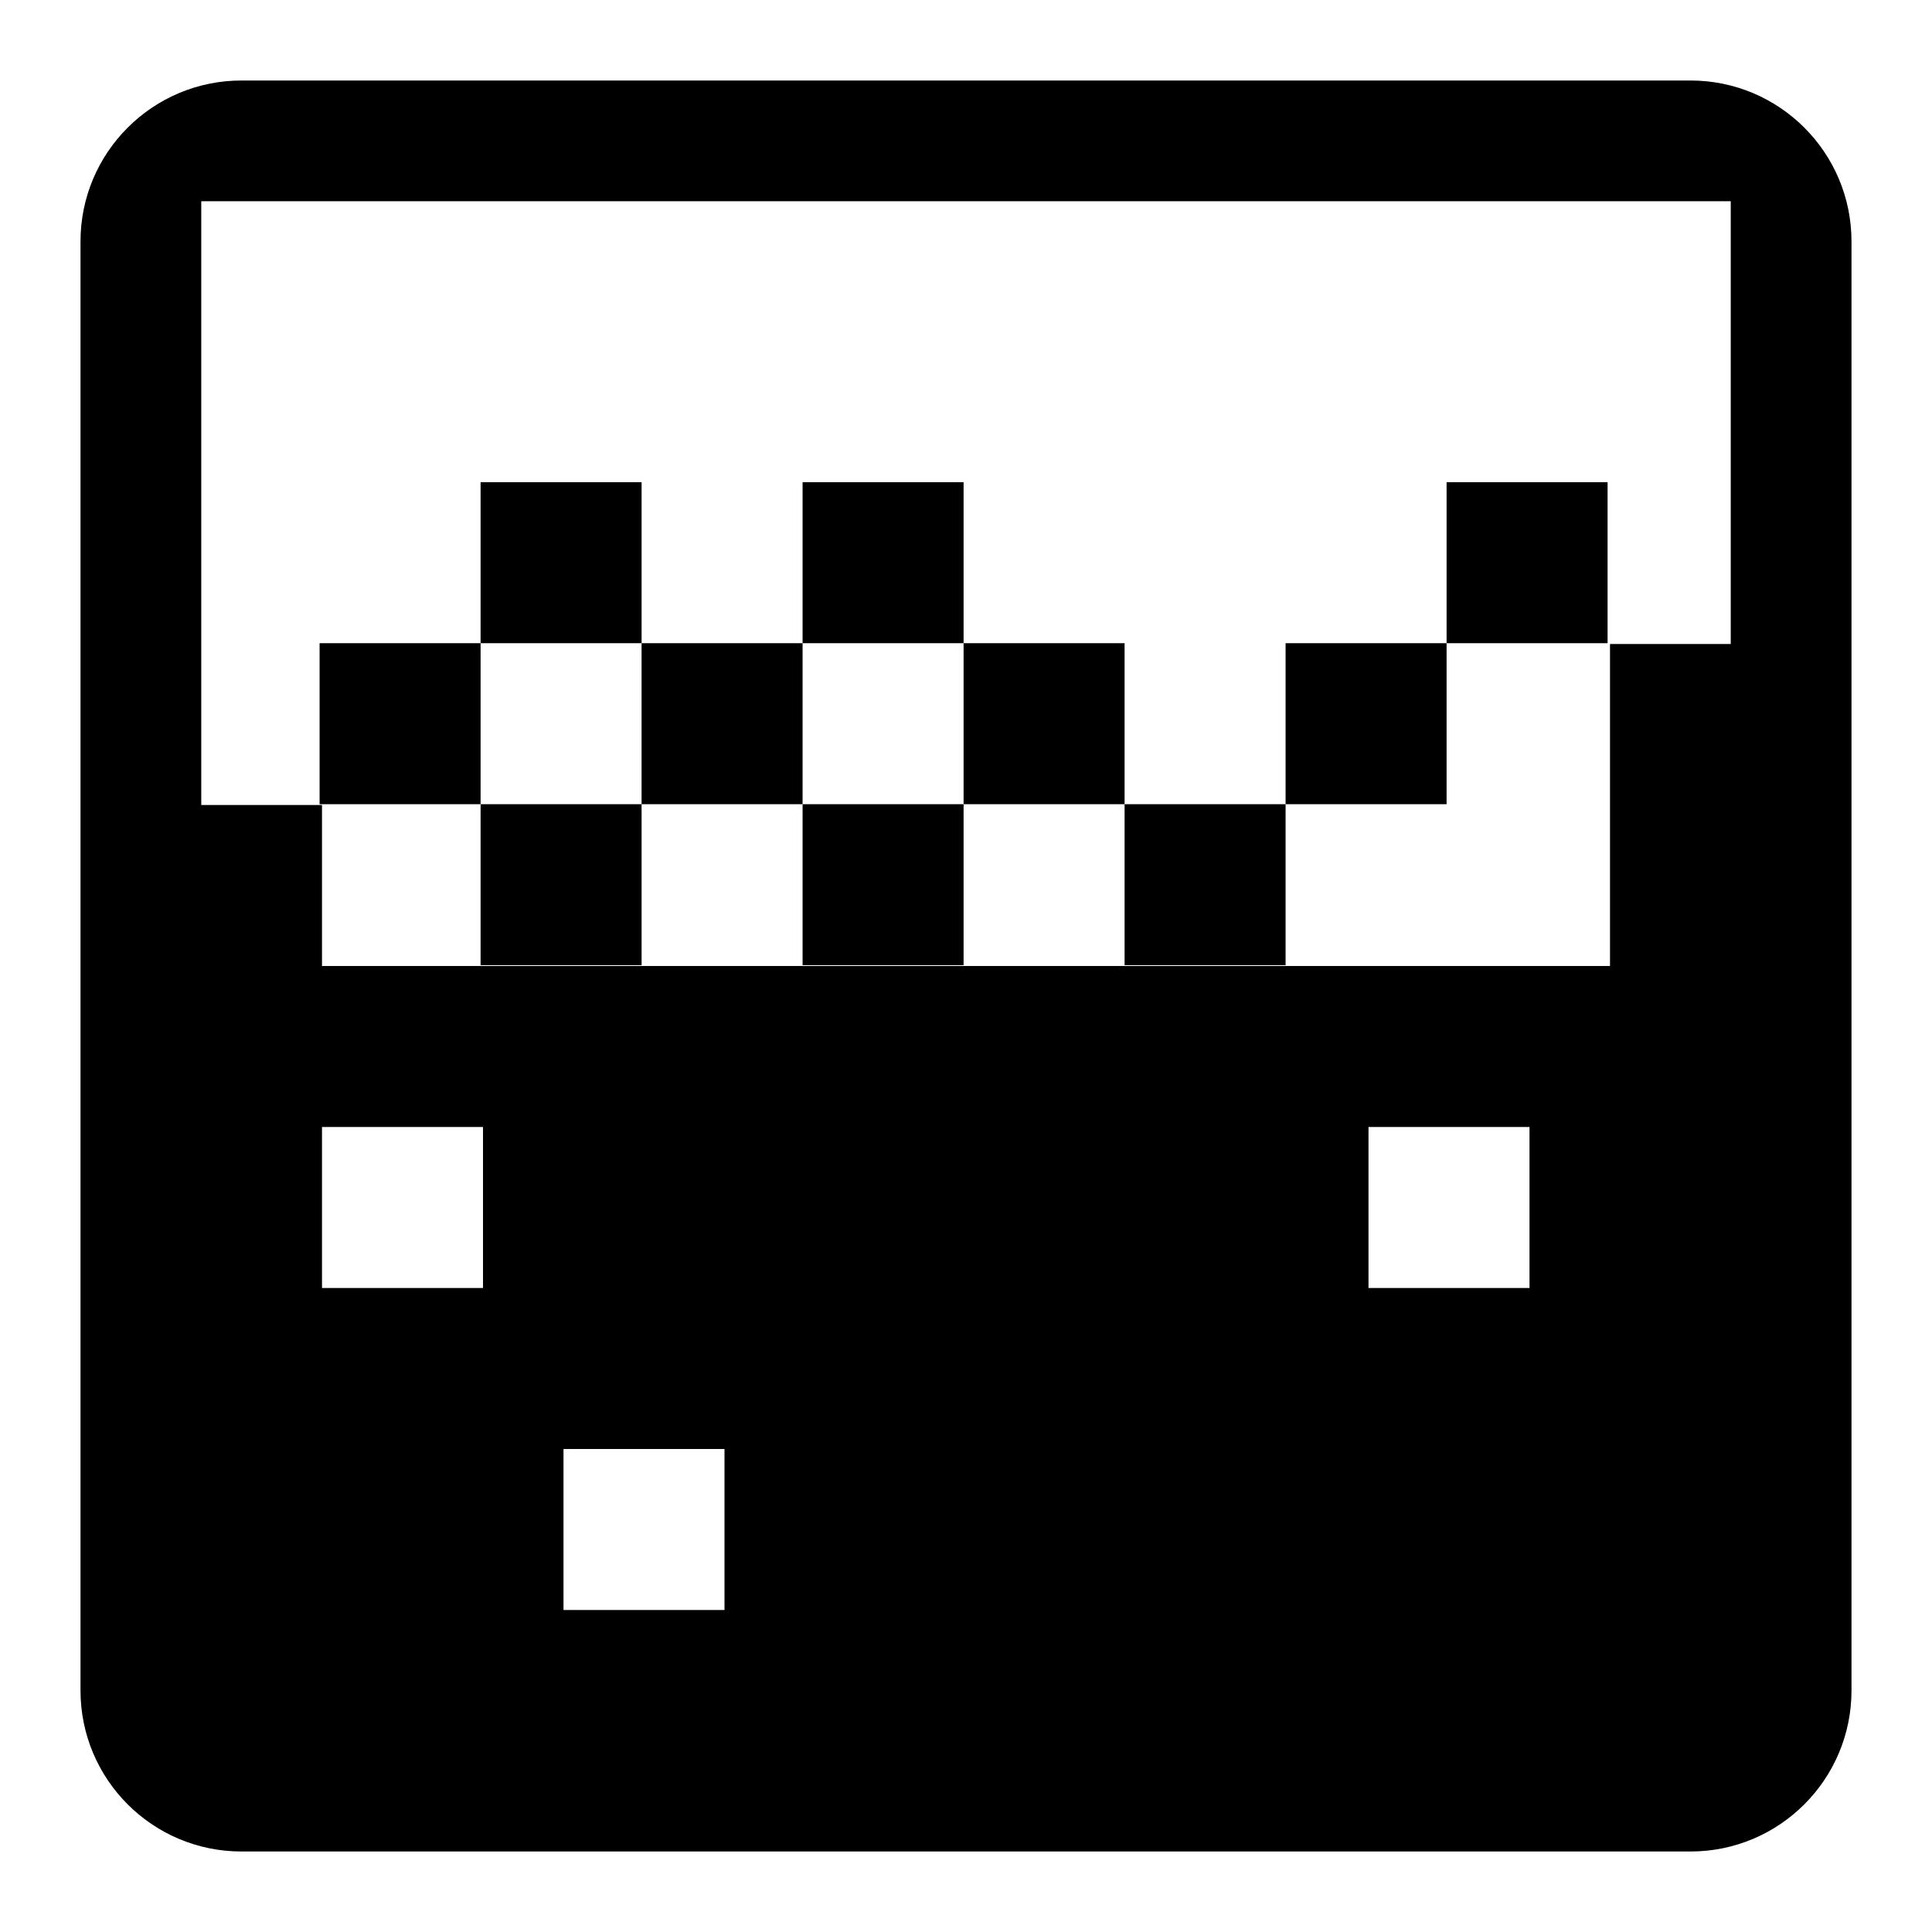
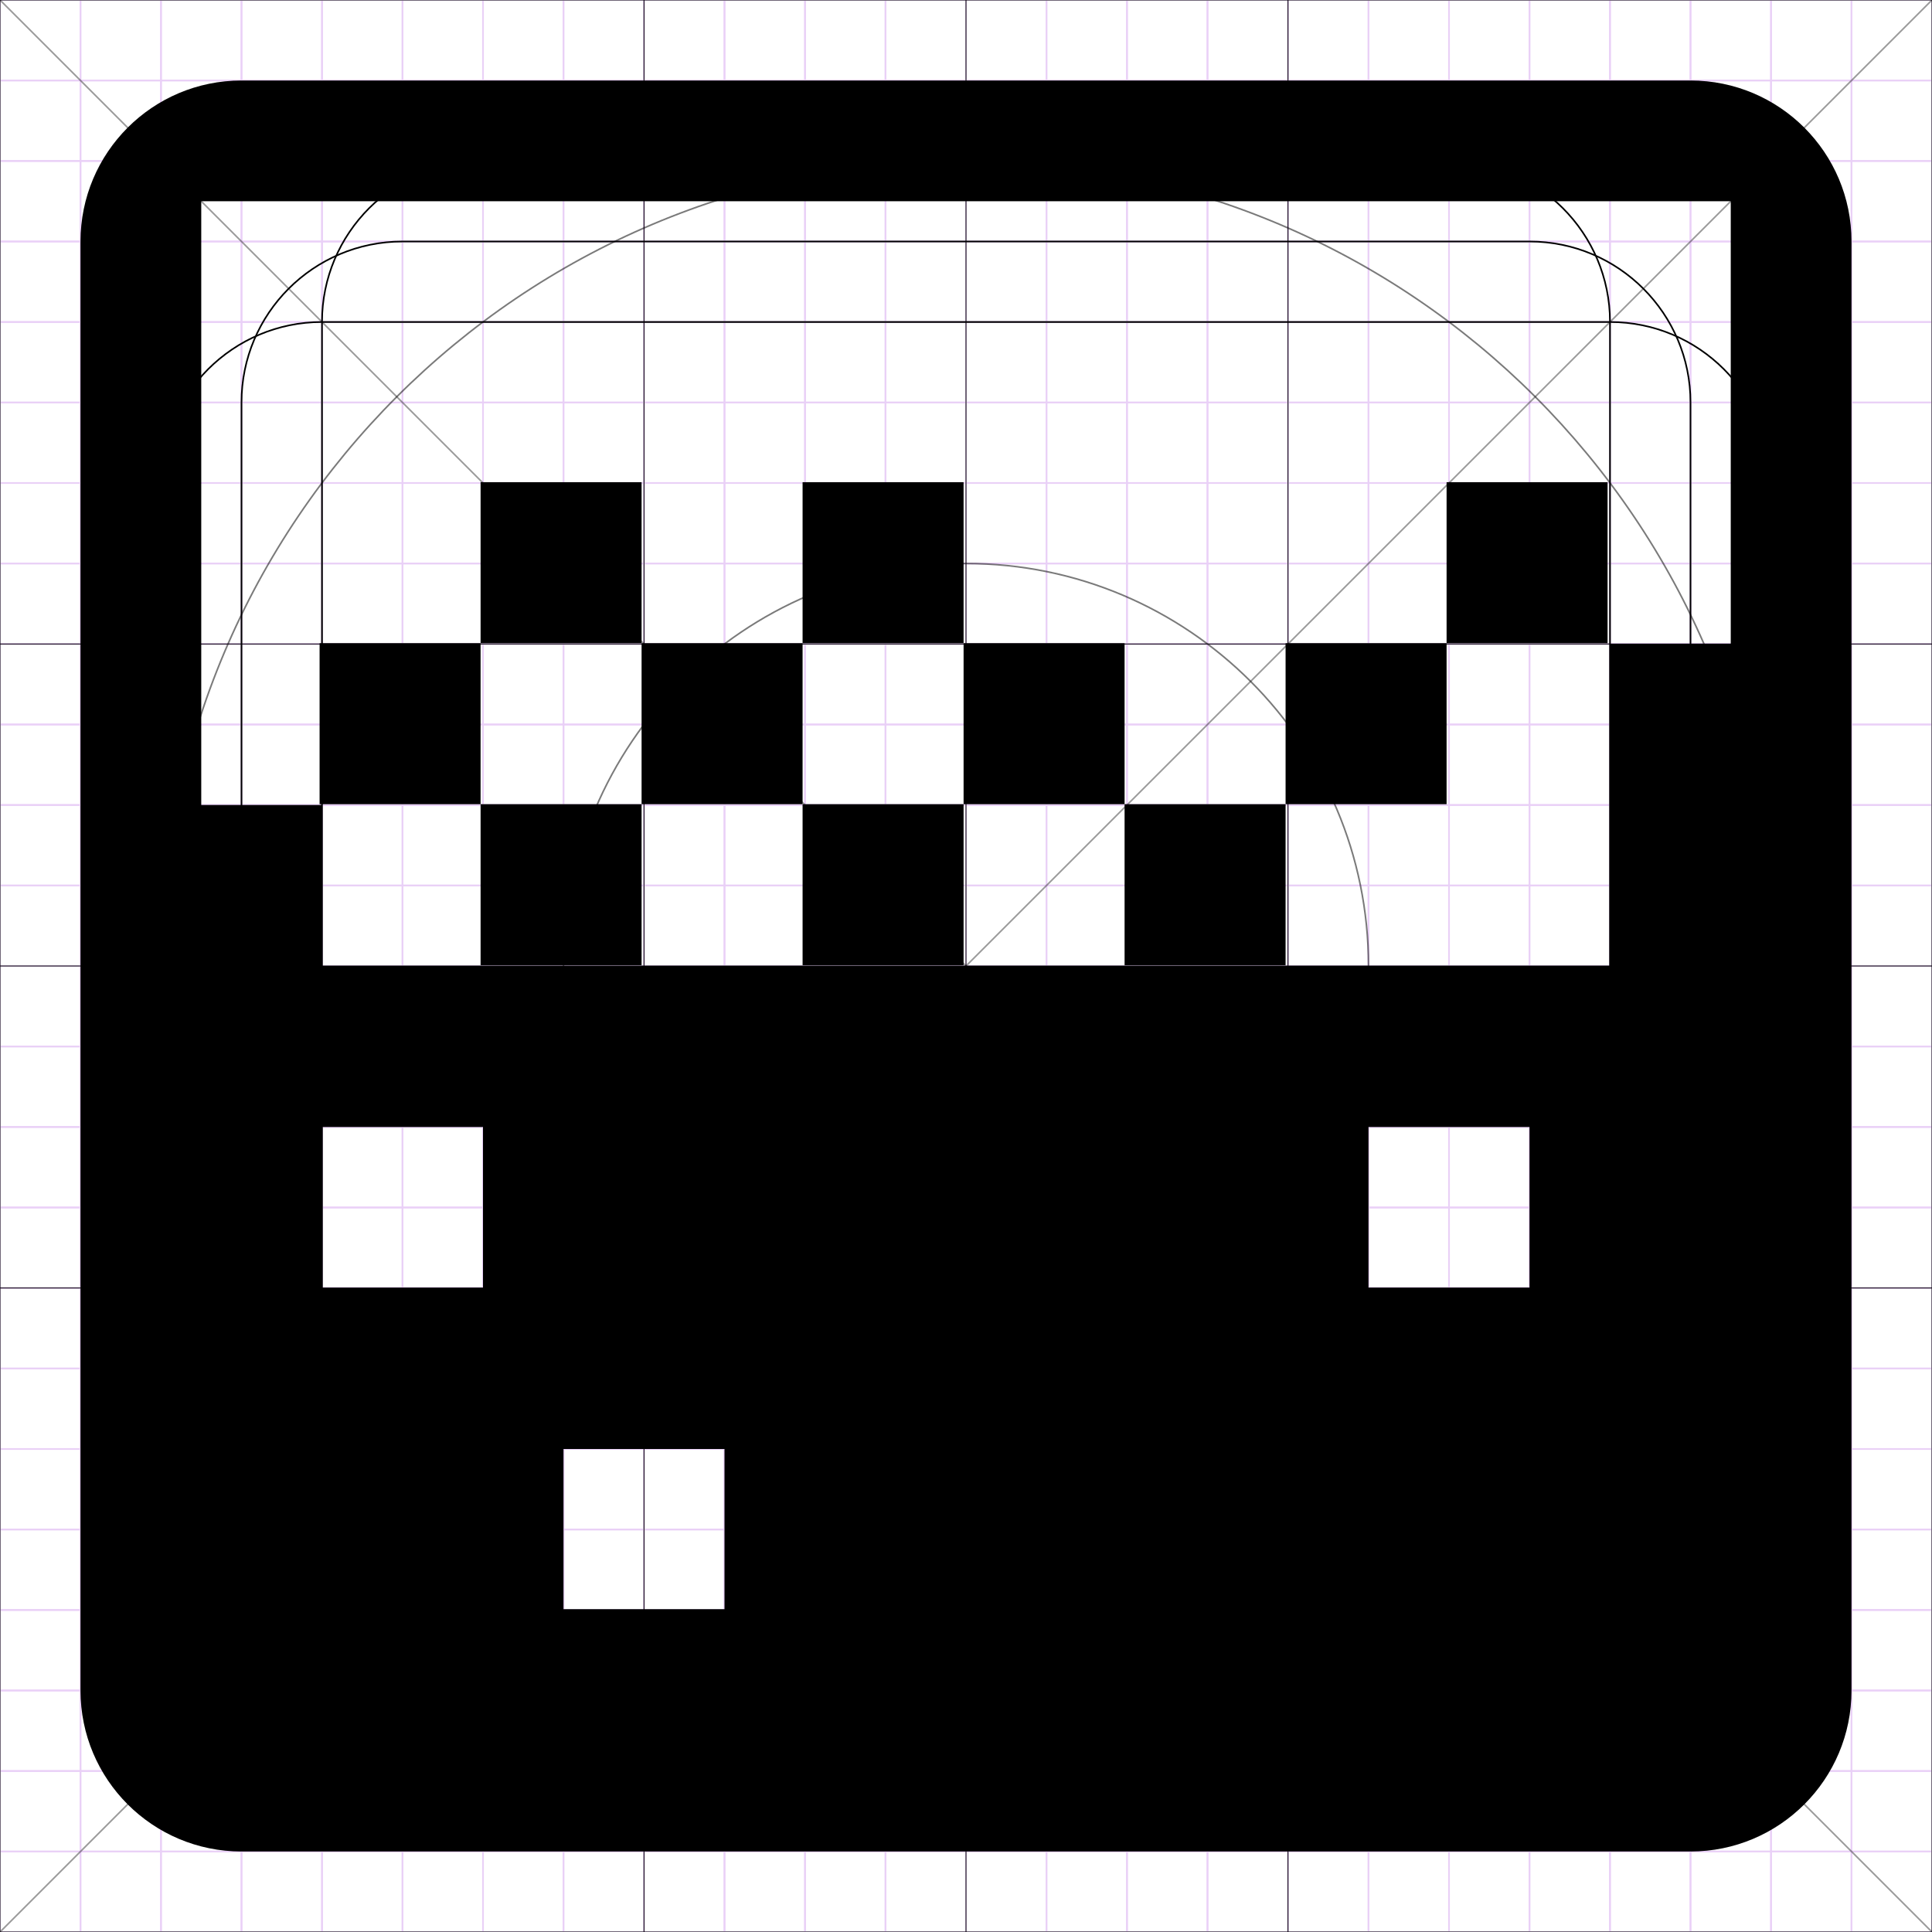
<svg xmlns="http://www.w3.org/2000/svg" id="Layer_1" data-name="Layer 1" viewBox="0 0 24 24">
+   <defs>
+     <style>.cls-1,.cls-3,.cls-4,.cls-7,.cls-9{fill:none;}.cls-2{clip-path:url(#clip-path);}.cls-3{stroke:#e9d0f7;stroke-miterlimit:10;}.cls-3,.cls-7,.cls-9{stroke-width:0.02px;}.cls-4,.cls-7,.cls-9{stroke:#000;}.cls-4{stroke-width:0.01px;}.cls-5{opacity:0.52;}.cls-6{clip-path:url(#clip-path-27);}.cls-8{clip-path:url(#clip-path-28);}.cls-9{stroke-linecap:round;stroke-linejoin:round;}.cls-10{opacity:0.39;}.cls-11{clip-path:url(#clip-path-29);}</style>
+     <clipPath id="clip-path">
+       <rect class="cls-1" x="-0.01" y="-0.01" width="24.02" height="24.02" />
+     </clipPath>
+     <clipPath id="clip-path-27">
+       <rect class="cls-1" x="1.99" y="1.99" width="20.02" height="20.02" />
+     </clipPath>
+     <clipPath id="clip-path-28">
+       <rect class="cls-1" x="6.99" y="6.99" width="10.02" height="10.02" />
+     </clipPath>
+     <clipPath id="clip-path-29">
+       <rect class="cls-1" x="-0.01" y="-0.01" width="24.01" height="24.01" />
+     </clipPath>
+   </defs>
+   <g class="cls-2">
+     <g class="cls-2">
+       <g class="cls-2">
+         <rect class="cls-3" width="1" height="1" />
+       </g>
+       <rect class="cls-3" x="1" width="1" height="1" />
+       <rect class="cls-3" x="2" width="1" height="1" />
+       <rect class="cls-3" x="3" width="1" height="1" />
+       <rect class="cls-3" x="4" width="1" height="1" />
+       <rect class="cls-3" x="5" width="1" height="1" />
+       <rect class="cls-3" x="6" width="1" height="1" />
+       <rect class="cls-3" x="7" width="1" height="1" />
+       <rect class="cls-3" x="8" width="1" height="1" />
+       <rect class="cls-3" x="9" width="1" height="1" />
+       <rect class="cls-3" x="10" width="1" height="1" />
+       <rect class="cls-3" x="11" width="1" height="1" />
+       <rect class="cls-3" x="12" width="1" height="1" />
+       <rect class="cls-3" x="13" width="1" height="1" />
+       <rect class="cls-3" x="14" width="1" height="1" />
+       <rect class="cls-3" x="15" width="1" height="1" />
+       <rect class="cls-3" x="16" width="1" height="1" />
+       <rect class="cls-3" x="17" width="1" height="1" />
+       <rect class="cls-3" x="18" width="1" height="1" />
+       <rect class="cls-3" x="19" width="1" height="1" />
+       <rect class="cls-3" x="20" width="1" height="1" />
+       <rect class="cls-3" x="21" width="1" height="1" />
+       <rect class="cls-3" x="22" width="1" height="1" />
+       <rect class="cls-3" x="23" width="1" height="1" />
+       <g class="cls-2">
+         <rect class="cls-3" y="1" width="1" height="1" />
+       </g>
+       <rect class="cls-3" x="1" y="1" width="1" height="1" />
+       <rect class="cls-3" x="2" y="1" width="1" height="1" />
+       <rect class="cls-3" x="3" y="1" width="1" height="1" />
+       <rect class="cls-3" x="4" y="1" width="1" height="1" />
+       <rect class="cls-3" x="5" y="1" width="1" height="1" />
+       <rect class="cls-3" x="6" y="1" width="1" height="1" />
+       <rect class="cls-3" x="7" y="1" width="1" height="1" />
+       <rect class="cls-3" x="8" y="1" width="1" height="1" />
+       <rect class="cls-3" x="9" y="1" width="1" height="1" />
+       <rect class="cls-3" x="10" y="1" width="1" height="1" />
+       <rect class="cls-3" x="11" y="1" width="1" height="1" />
+       <rect class="cls-3" x="12" y="1" width="1" height="1" />
+       <rect class="cls-3" x="13" y="1" width="1" height="1" />
+       <rect class="cls-3" x="14" y="1" width="1" height="1" />
+       <rect class="cls-3" x="15" y="1" width="1" height="1" />
+       <rect class="cls-3" x="16" y="1" width="1" height="1" />
+       <rect class="cls-3" x="17" y="1" width="1" height="1" />
+       <rect class="cls-3" x="18" y="1" width="1" height="1" />
+       <rect class="cls-3" x="19" y="1" width="1" height="1" />
+       <rect class="cls-3" x="20" y="1" width="1" height="1" />
+       <rect class="cls-3" x="21" y="1" width="1" height="1" />
+       <rect class="cls-3" x="22" y="1" width="1" height="1" />
+       <rect class="cls-3" x="23" y="1" width="1" height="1" />
+       <g class="cls-2">
+         <rect class="cls-3" y="2" width="1" height="1" />
+       </g>
+       <rect class="cls-3" x="1" y="2" width="1" height="1" />
+       <rect class="cls-3" x="2" y="2" width="1" height="1" />
+       <rect class="cls-3" x="3" y="2" width="1" height="1" />
+       <rect class="cls-3" x="4" y="2" width="1" height="1" />
+       <rect class="cls-3" x="5" y="2" width="1" height="1" />
+       <rect class="cls-3" x="6" y="2" width="1" height="1" />
+       <rect class="cls-3" x="7" y="2" width="1" height="1" />
+       <rect class="cls-3" x="8" y="2" width="1" height="1" />
+       <rect class="cls-3" x="9" y="2" width="1" height="1" />
+       <rect class="cls-3" x="10" y="2" width="1" height="1" />
+       <rect class="cls-3" x="11" y="2" width="1" height="1" />
+       <rect class="cls-3" x="12" y="2" width="1" height="1" />
+       <rect class="cls-3" x="13" y="2" width="1" height="1" />
+       <rect class="cls-3" x="14" y="2" width="1" height="1" />
+       <rect class="cls-3" x="15" y="2" width="1" height="1" />
+       <rect class="cls-3" x="16" y="2" width="1" height="1" />
+       <rect class="cls-3" x="17" y="2" width="1" height="1" />
+       <rect class="cls-3" x="18" y="2" width="1" height="1" />
+       <rect class="cls-3" x="19" y="2" width="1" height="1" />
+       <rect class="cls-3" x="20" y="2" width="1" height="1" />
+       <rect class="cls-3" x="21" y="2" width="1" height="1" />
+       <rect class="cls-3" x="22" y="2" width="1" height="1" />
+       <rect class="cls-3" x="23" y="2" width="1" height="1" />
+       <g class="cls-2">
+         <rect class="cls-3" y="3" width="1" height="1" />
+       </g>
+       <rect class="cls-3" x="1" y="3" width="1" height="1" />
+       <rect class="cls-3" x="2" y="3" width="1" height="1" />
+       <rect class="cls-3" x="3" y="3" width="1" height="1" />
+       <rect class="cls-3" x="4" y="3" width="1" height="1" />
+       <rect class="cls-3" x="5" y="3" width="1" height="1" />
+       <rect class="cls-3" x="6" y="3" width="1" height="1" />
+       <rect class="cls-3" x="7" y="3" width="1" height="1" />
+       <rect class="cls-3" x="8" y="3" width="1" height="1" />
+       <rect class="cls-3" x="9" y="3" width="1" height="1" />
+       <rect class="cls-3" x="10" y="3" width="1" height="1" />
+       <rect class="cls-3" x="11" y="3" width="1" height="1" />
+       <rect class="cls-3" x="12" y="3" width="1" height="1" />
+       <rect class="cls-3" x="13" y="3" width="1" height="1" />
+       <rect class="cls-3" x="14" y="3" width="1" height="1" />
+       <rect class="cls-3" x="15" y="3" width="1" height="1" />
+       <rect class="cls-3" x="16" y="3" width="1" height="1" />
+       <rect class="cls-3" x="17" y="3" width="1" height="1" />
+       <rect class="cls-3" x="18" y="3" width="1" height="1" />
+       <rect class="cls-3" x="19" y="3" width="1" height="1" />
+       <rect class="cls-3" x="20" y="3" width="1" height="1" />
+       <rect class="cls-3" x="21" y="3" width="1" height="1" />
+       <rect class="cls-3" x="22" y="3" width="1" height="1" />
+       <rect class="cls-3" x="23" y="3" width="1" height="1" />
+       <g class="cls-2">
+         <rect class="cls-3" y="4" width="1" height="1" />
+       </g>
+       <rect class="cls-3" x="1" y="4" width="1" height="1" />
+       <rect class="cls-3" x="2" y="4" width="1" height="1" />
+       <rect class="cls-3" x="3" y="4" width="1" height="1" />
+       <rect class="cls-3" x="4" y="4" width="1" height="1" />
+       <rect class="cls-3" x="5" y="4" width="1" height="1" />
+       <rect class="cls-3" x="6" y="4" width="1" height="1" />
+       <rect class="cls-3" x="7" y="4" width="1" height="1" />
+       <rect class="cls-3" x="8" y="4" width="1" height="1" />
+       <rect class="cls-3" x="9" y="4" width="1" height="1" />
+       <rect class="cls-3" x="10" y="4" width="1" height="1" />
+       <rect class="cls-3" x="11" y="4" width="1" height="1" />
+       <rect class="cls-3" x="12" y="4" width="1" height="1" />
+       <rect class="cls-3" x="13" y="4" width="1" height="1" />
+       <rect class="cls-3" x="14" y="4" width="1" height="1" />
+       <rect class="cls-3" x="15" y="4" width="1" height="1" />
+       <rect class="cls-3" x="16" y="4" width="1" height="1" />
+       <rect class="cls-3" x="17" y="4" width="1" height="1" />
+       <rect class="cls-3" x="18" y="4" width="1" height="1" />
+       <rect class="cls-3" x="19" y="4" width="1" height="1" />
+       <rect class="cls-3" x="20" y="4" width="1" height="1" />
+       <rect class="cls-3" x="21" y="4" width="1" height="1" />
+       <rect class="cls-3" x="22" y="4" width="1" height="1" />
+       <rect class="cls-3" x="23" y="4" width="1" height="1" />
+       <g class="cls-2">
+         <rect class="cls-3" y="5" width="1" height="1" />
+       </g>
+       <rect class="cls-3" x="1" y="5" width="1" height="1" />
+       <rect class="cls-3" x="2" y="5" width="1" height="1" />
+       <rect class="cls-3" x="3" y="5" width="1" height="1" />
+       <rect class="cls-3" x="4" y="5" width="1" height="1" />
+       <rect class="cls-3" x="5" y="5" width="1" height="1" />
+       <rect class="cls-3" x="6" y="5" width="1" height="1" />
+       <rect class="cls-3" x="7" y="5" width="1" height="1" />
+       <rect class="cls-3" x="8" y="5" width="1" height="1" />
+       <rect class="cls-3" x="9" y="5" width="1" height="1" />
+       <rect class="cls-3" x="10" y="5" width="1" height="1" />
+       <rect class="cls-3" x="11" y="5" width="1" height="1" />
+       <rect class="cls-3" x="12" y="5" width="1" height="1" />
+       <rect class="cls-3" x="13" y="5" width="1" height="1" />
+       <rect class="cls-3" x="14" y="5" width="1" height="1" />
+       <rect class="cls-3" x="15" y="5" width="1" height="1" />
+       <rect class="cls-3" x="16" y="5" width="1" height="1" />
+       <rect class="cls-3" x="17" y="5" width="1" height="1" />
+       <rect class="cls-3" x="18" y="5" width="1" height="1" />
+       <rect class="cls-3" x="19" y="5" width="1" height="1" />
+       <rect class="cls-3" x="20" y="5" width="1" height="1" />
+       <rect class="cls-3" x="21" y="5" width="1" height="1" />
+       <rect class="cls-3" x="22" y="5" width="1" height="1" />
+       <rect class="cls-3" x="23" y="5" width="1" height="1" />
+       <g class="cls-2">
+         <rect class="cls-3" y="6" width="1" height="1" />
+       </g>
+       <rect class="cls-3" x="1" y="6" width="1" height="1" />
+       <rect class="cls-3" x="2" y="6" width="1" height="1" />
+       <rect class="cls-3" x="3" y="6" width="1" height="1" />
+       <rect class="cls-3" x="4" y="6" width="1" height="1" />
+       <rect class="cls-3" x="5" y="6" width="1" height="1" />
+       <rect class="cls-3" x="6" y="6" width="1" height="1" />
+       <rect class="cls-3" x="7" y="6" width="1" height="1" />
+       <rect class="cls-3" x="8" y="6" width="1" height="1" />
+       <rect class="cls-3" x="9" y="6" width="1" height="1" />
+       <rect class="cls-3" x="10" y="6" width="1" height="1" />
+       <rect class="cls-3" x="11" y="6" width="1" height="1" />
+       <rect class="cls-3" x="12" y="6" width="1" height="1" />
+       <rect class="cls-3" x="13" y="6" width="1" height="1" />
+       <rect class="cls-3" x="14" y="6" width="1" height="1" />
+       <rect class="cls-3" x="15" y="6" width="1" height="1" />
+       <rect class="cls-3" x="16" y="6" width="1" height="1" />
+       <rect class="cls-3" x="17" y="6" width="1" height="1" />
+       <rect class="cls-3" x="18" y="6" width="1" height="1" />
+       <rect class="cls-3" x="19" y="6" width="1" height="1" />
+       <rect class="cls-3" x="20" y="6" width="1" height="1" />
+       <rect class="cls-3" x="21" y="6" width="1" height="1" />
+       <rect class="cls-3" x="22" y="6" width="1" height="1" />
+       <rect class="cls-3" x="23" y="6" width="1" height="1" />
+       <g class="cls-2">
+         <rect class="cls-3" y="7" width="1" height="1" />
+       </g>
+       <rect class="cls-3" x="1" y="7" width="1" height="1" />
+       <rect class="cls-3" x="2" y="7" width="1" height="1" />
+       <rect class="cls-3" x="3" y="7" width="1" height="1" />
+       <rect class="cls-3" x="4" y="7" width="1" height="1" />
+       <rect class="cls-3" x="5" y="7" width="1" height="1" />
+       <rect class="cls-3" x="6" y="7" width="1" height="1" />
+       <rect class="cls-3" x="7" y="7" width="1" height="1" />
+       <rect class="cls-3" x="8" y="7" width="1" height="1" />
+       <rect class="cls-3" x="9" y="7" width="1" height="1" />
+       <rect class="cls-3" x="10" y="7" width="1" height="1" />
+       <rect class="cls-3" x="11" y="7" width="1" height="1" />
+       <rect class="cls-3" x="12" y="7" width="1" height="1" />
+       <rect class="cls-3" x="13" y="7" width="1" height="1" />
+       <rect class="cls-3" x="14" y="7" width="1" height="1" />
+       <rect class="cls-3" x="15" y="7" width="1" height="1" />
+       <rect class="cls-3" x="16" y="7" width="1" height="1" />
+       <rect class="cls-3" x="17" y="7" width="1" height="1" />
+       <rect class="cls-3" x="18" y="7" width="1" height="1" />
+       <rect class="cls-3" x="19" y="7" width="1" height="1" />
+       <rect class="cls-3" x="20" y="7" width="1" height="1" />
+       <rect class="cls-3" x="21" y="7" width="1" height="1" />
+       <rect class="cls-3" x="22" y="7" width="1" height="1" />
+       <rect class="cls-3" x="23" y="7" width="1" height="1" />
+       <g class="cls-2">
+         <rect class="cls-3" y="8" width="1" height="1" />
+       </g>
+       <rect class="cls-3" x="1" y="8" width="1" height="1" />
+       <rect class="cls-3" x="2" y="8" width="1" height="1" />
+       <rect class="cls-3" x="3" y="8" width="1" height="1" />
+       <rect class="cls-3" x="4" y="8" width="1" height="1" />
+       <rect class="cls-3" x="5" y="8" width="1" height="1" />
+       <rect class="cls-3" x="6" y="8" width="1" height="1" />
+       <rect class="cls-3" x="7" y="8" width="1" height="1" />
+       <rect class="cls-3" x="8" y="8" width="1" height="1" />
+       <rect class="cls-3" x="9" y="8" width="1" height="1" />
+       <rect class="cls-3" x="10" y="8" width="1" height="1" />
+       <rect class="cls-3" x="11" y="8" width="1" height="1" />
+       <rect class="cls-3" x="12" y="8" width="1" height="1" />
+       <rect class="cls-3" x="13" y="8" width="1" height="1" />
+       <rect class="cls-3" x="14" y="8" width="1" height="1" />
+       <rect class="cls-3" x="15" y="8" width="1" height="1" />
+       <rect class="cls-3" x="16" y="8" width="1" height="1" />
+       <rect class="cls-3" x="17" y="8" width="1" height="1" />
+       <rect class="cls-3" x="18" y="8" width="1" height="1" />
+       <rect class="cls-3" x="19" y="8" width="1" height="1" />
+       <rect class="cls-3" x="20" y="8" width="1" height="1" />
+       <rect class="cls-3" x="21" y="8" width="1" height="1" />
+       <rect class="cls-3" x="22" y="8" width="1" height="1" />
+       <rect class="cls-3" x="23" y="8" width="1" height="1" />
+       <g class="cls-2">
+         <rect class="cls-3" y="9" width="1" height="1" />
+       </g>
+       <rect class="cls-3" x="1" y="9" width="1" height="1" />
+       <rect class="cls-3" x="2" y="9" width="1" height="1" />
+       <rect class="cls-3" x="3" y="9" width="1" height="1" />
+       <rect class="cls-3" x="4" y="9" width="1" height="1" />
+       <rect class="cls-3" x="5" y="9" width="1" height="1" />
+       <rect class="cls-3" x="6" y="9" width="1" height="1" />
+       <rect class="cls-3" x="7" y="9" width="1" height="1" />
+       <rect class="cls-3" x="8" y="9" width="1" height="1" />
+       <rect class="cls-3" x="9" y="9" width="1" height="1" />
+       <rect class="cls-3" x="10" y="9" width="1" height="1" />
+       <rect class="cls-3" x="11" y="9" width="1" height="1" />
+       <rect class="cls-3" x="12" y="9" width="1" height="1" />
+       <rect class="cls-3" x="13" y="9" width="1" height="1" />
+       <rect class="cls-3" x="14" y="9" width="1" height="1" />
+       <rect class="cls-3" x="15" y="9" width="1" height="1" />
+       <rect class="cls-3" x="16" y="9" width="1" height="1" />
+       <rect class="cls-3" x="17" y="9" width="1" height="1" />
+       <rect class="cls-3" x="18" y="9" width="1" height="1" />
+       <rect class="cls-3" x="19" y="9" width="1" height="1" />
+       <rect class="cls-3" x="20" y="9" width="1" height="1" />
+       <rect class="cls-3" x="21" y="9" width="1" height="1" />
+       <rect class="cls-3" x="22" y="9" width="1" height="1" />
+       <rect class="cls-3" x="23" y="9" width="1" height="1" />
+       <g class="cls-2">
+         <rect class="cls-3" y="10" width="1" height="1" />
+       </g>
+       <rect class="cls-3" x="1" y="10" width="1" height="1" />
+       <rect class="cls-3" x="2" y="10" width="1" height="1" />
+       <rect class="cls-3" x="3" y="10" width="1" height="1" />
+       <rect class="cls-3" x="4" y="10" width="1" height="1" />
+       <rect class="cls-3" x="5" y="10" width="1" height="1" />
+       <rect class="cls-3" x="6" y="10" width="1" height="1" />
+       <rect class="cls-3" x="7" y="10" width="1" height="1" />
+       <rect class="cls-3" x="8" y="10" width="1" height="1" />
+       <rect class="cls-3" x="9" y="10" width="1" height="1" />
+       <rect class="cls-3" x="10" y="10" width="1" height="1" />
+       <rect class="cls-3" x="11" y="10" width="1" height="1" />
+       <rect class="cls-3" x="12" y="10" width="1" height="1" />
+       <rect class="cls-3" x="13" y="10" width="1" height="1" />
+       <rect class="cls-3" x="14" y="10" width="1" height="1" />
+       <rect class="cls-3" x="15" y="10" width="1" height="1" />
+       <rect class="cls-3" x="16" y="10" width="1" height="1" />
+       <rect class="cls-3" x="17" y="10" width="1" height="1" />
+       <rect class="cls-3" x="18" y="10" width="1" height="1" />
+       <rect class="cls-3" x="19" y="10" width="1" height="1" />
+       <rect class="cls-3" x="20" y="10" width="1" height="1" />
+       <rect class="cls-3" x="21" y="10" width="1" height="1" />
+       <rect class="cls-3" x="22" y="10" width="1" height="1" />
+       <rect class="cls-3" x="23" y="10" width="1" height="1" />
+       <g class="cls-2">
+         <rect class="cls-3" y="11" width="1" height="1" />
+       </g>
+       <rect class="cls-3" x="1" y="11" width="1" height="1" />
+       <rect class="cls-3" x="2" y="11" width="1" height="1" />
+       <rect class="cls-3" x="3" y="11" width="1" height="1" />
+       <rect class="cls-3" x="4" y="11" width="1" height="1" />
+       <rect class="cls-3" x="5" y="11" width="1" height="1" />
+       <rect class="cls-3" x="6" y="11" width="1" height="1" />
+       <rect class="cls-3" x="7" y="11" width="1" height="1" />
+       <rect class="cls-3" x="8" y="11" width="1" height="1" />
+       <rect class="cls-3" x="9" y="11" width="1" height="1" />
+       <rect class="cls-3" x="10" y="11" width="1" height="1" />
+       <rect class="cls-3" x="11" y="11" width="1" height="1" />
+       <rect class="cls-3" x="12" y="11" width="1" height="1" />
+       <rect class="cls-3" x="13" y="11" width="1" height="1" />
+       <rect class="cls-3" x="14" y="11" width="1" height="1" />
+       <rect class="cls-3" x="15" y="11" width="1" height="1" />
+       <rect class="cls-3" x="16" y="11" width="1" height="1" />
+       <rect class="cls-3" x="17" y="11" width="1" height="1" />
+       <rect class="cls-3" x="18" y="11" width="1" height="1" />
+       <rect class="cls-3" x="19" y="11" width="1" height="1" />
+       <rect class="cls-3" x="20" y="11" width="1" height="1" />
+       <rect class="cls-3" x="21" y="11" width="1" height="1" />
+       <rect class="cls-3" x="22" y="11" width="1" height="1" />
+       <rect class="cls-3" x="23" y="11" width="1" height="1" />
+       <g class="cls-2">
+         <rect class="cls-3" y="12" width="1" height="1" />
+       </g>
+       <rect class="cls-3" x="1" y="12" width="1" height="1" />
+       <rect class="cls-3" x="2" y="12" width="1" height="1" />
+       <rect class="cls-3" x="3" y="12" width="1" height="1" />
+       <rect class="cls-3" x="4" y="12" width="1" height="1" />
+       <rect class="cls-3" x="5" y="12" width="1" height="1" />
+       <rect class="cls-3" x="6" y="12" width="1" height="1" />
+       <rect class="cls-3" x="7" y="12" width="1" height="1" />
+       <rect class="cls-3" x="8" y="12" width="1" height="1" />
+       <rect class="cls-3" x="9" y="12" width="1" height="1" />
+       <rect class="cls-3" x="10" y="12" width="1" height="1" />
+       <rect class="cls-3" x="11" y="12" width="1" height="1" />
+       <rect class="cls-3" x="12" y="12" width="1" height="1" />
+       <rect class="cls-3" x="13" y="12" width="1" height="1" />
+       <rect class="cls-3" x="14" y="12" width="1" height="1" />
+       <rect class="cls-3" x="15" y="12" width="1" height="1" />
+       <rect class="cls-3" x="16" y="12" width="1" height="1" />
+       <rect class="cls-3" x="17" y="12" width="1" height="1" />
+       <rect class="cls-3" x="18" y="12" width="1" height="1" />
+       <rect class="cls-3" x="19" y="12" width="1" height="1" />
+       <rect class="cls-3" x="20" y="12" width="1" height="1" />
+       <rect class="cls-3" x="21" y="12" width="1" height="1" />
+       <rect class="cls-3" x="22" y="12" width="1" height="1" />
+       <rect class="cls-3" x="23" y="12" width="1" height="1" />
+       <g class="cls-2">
+         <rect class="cls-3" y="13" width="1" height="1" />
+       </g>
+       <rect class="cls-3" x="1" y="13" width="1" height="1" />
+       <rect class="cls-3" x="2" y="13" width="1" height="1" />
+       <rect class="cls-3" x="3" y="13" width="1" height="1" />
+       <rect class="cls-3" x="4" y="13" width="1" height="1" />
+       <rect class="cls-3" x="5" y="13" width="1" height="1" />
+       <rect class="cls-3" x="6" y="13" width="1" height="1" />
+       <rect class="cls-3" x="7" y="13" width="1" height="1" />
+       <rect class="cls-3" x="8" y="13" width="1" height="1" />
+       <rect class="cls-3" x="9" y="13" width="1" height="1" />
+       <rect class="cls-3" x="10" y="13" width="1" height="1" />
+       <rect class="cls-3" x="11" y="13" width="1" height="1" />
+       <rect class="cls-3" x="12" y="13" width="1" height="1" />
+       <rect class="cls-3" x="13" y="13" width="1" height="1" />
+       <rect class="cls-3" x="14" y="13" width="1" height="1" />
+       <rect class="cls-3" x="15" y="13" width="1" height="1" />
+       <rect class="cls-3" x="16" y="13" width="1" height="1" />
+       <rect class="cls-3" x="17" y="13" width="1" height="1" />
+       <rect class="cls-3" x="18" y="13" width="1" height="1" />
+       <rect class="cls-3" x="19" y="13" width="1" height="1" />
+       <rect class="cls-3" x="20" y="13" width="1" height="1" />
+       <rect class="cls-3" x="21" y="13" width="1" height="1" />
+       <rect class="cls-3" x="22" y="13" width="1" height="1" />
+       <rect class="cls-3" x="23" y="13" width="1" height="1" />
+       <g class="cls-2">
+         <rect class="cls-3" y="14" width="1" height="1" />
+       </g>
+       <rect class="cls-3" x="1" y="14" width="1" height="1" />
+       <rect class="cls-3" x="2" y="14" width="1" height="1" />
+       <rect class="cls-3" x="3" y="14" width="1" height="1" />
+       <rect class="cls-3" x="4" y="14" width="1" height="1" />
+       <rect class="cls-3" x="5" y="14" width="1" height="1" />
+       <rect class="cls-3" x="6" y="14" width="1" height="1" />
+       <rect class="cls-3" x="7" y="14" width="1" height="1" />
+       <rect class="cls-3" x="8" y="14" width="1" height="1" />
+       <rect class="cls-3" x="9" y="14" width="1" height="1" />
+       <rect class="cls-3" x="10" y="14" width="1" height="1" />
+       <rect class="cls-3" x="11" y="14" width="1" height="1" />
+       <rect class="cls-3" x="12" y="14" width="1" height="1" />
+       <rect class="cls-3" x="13" y="14" width="1" height="1" />
+       <rect class="cls-3" x="14" y="14" width="1" height="1" />
+       <rect class="cls-3" x="15" y="14" width="1" height="1" />
+       <rect class="cls-3" x="16" y="14" width="1" height="1" />
+       <rect class="cls-3" x="17" y="14" width="1" height="1" />
+       <rect class="cls-3" x="18" y="14" width="1" height="1" />
+       <rect class="cls-3" x="19" y="14" width="1" height="1" />
+       <rect class="cls-3" x="20" y="14" width="1" height="1" />
+       <rect class="cls-3" x="21" y="14" width="1" height="1" />
+       <rect class="cls-3" x="22" y="14" width="1" height="1" />
+       <rect class="cls-3" x="23" y="14" width="1" height="1" />
+       <g class="cls-2">
+         <rect class="cls-3" y="15" width="1" height="1" />
+       </g>
+       <rect class="cls-3" x="1" y="15" width="1" height="1" />
+       <rect class="cls-3" x="2" y="15" width="1" height="1" />
+       <rect class="cls-3" x="3" y="15" width="1" height="1" />
+       <rect class="cls-3" x="4" y="15" width="1" height="1" />
+       <rect class="cls-3" x="5" y="15" width="1" height="1" />
+       <rect class="cls-3" x="6" y="15" width="1" height="1" />
+       <rect class="cls-3" x="7" y="15" width="1" height="1" />
+       <rect class="cls-3" x="8" y="15" width="1" height="1" />
+       <rect class="cls-3" x="9" y="15" width="1" height="1" />
+       <rect class="cls-3" x="10" y="15" width="1" height="1" />
+       <rect class="cls-3" x="11" y="15" width="1" height="1" />
+       <rect class="cls-3" x="12" y="15" width="1" height="1" />
+       <rect class="cls-3" x="13" y="15" width="1" height="1" />
+       <rect class="cls-3" x="14" y="15" width="1" height="1" />
+       <rect class="cls-3" x="15" y="15" width="1" height="1" />
+       <rect class="cls-3" x="16" y="15" width="1" height="1" />
+       <rect class="cls-3" x="17" y="15" width="1" height="1" />
+       <rect class="cls-3" x="18" y="15" width="1" height="1" />
+       <rect class="cls-3" x="19" y="15" width="1" height="1" />
+       <rect class="cls-3" x="20" y="15" width="1" height="1" />
+       <rect class="cls-3" x="21" y="15" width="1" height="1" />
+       <rect class="cls-3" x="22" y="15" width="1" height="1" />
+       <rect class="cls-3" x="23" y="15" width="1" height="1" />
+       <g class="cls-2">
+         <rect class="cls-3" y="16" width="1" height="1" />
+       </g>
+       <rect class="cls-3" x="1" y="16" width="1" height="1" />
+       <rect class="cls-3" x="2" y="16" width="1" height="1" />
+       <rect class="cls-3" x="3" y="16" width="1" height="1" />
+       <rect class="cls-3" x="4" y="16" width="1" height="1" />
+       <rect class="cls-3" x="5" y="16" width="1" height="1" />
+       <rect class="cls-3" x="6" y="16" width="1" height="1" />
+       <rect class="cls-3" x="7" y="16" width="1" height="1" />
+       <rect class="cls-3" x="8" y="16" width="1" height="1" />
+       <rect class="cls-3" x="9" y="16" width="1" height="1" />
+       <rect class="cls-3" x="10" y="16" width="1" height="1" />
+       <rect class="cls-3" x="11" y="16" width="1" height="1" />
+       <rect class="cls-3" x="12" y="16" width="1" height="1" />
+       <rect class="cls-3" x="13" y="16" width="1" height="1" />
+       <rect class="cls-3" x="14" y="16" width="1" height="1" />
+       <rect class="cls-3" x="15" y="16" width="1" height="1" />
+       <rect class="cls-3" x="16" y="16" width="1" height="1" />
+       <rect class="cls-3" x="17" y="16" width="1" height="1" />
+       <rect class="cls-3" x="18" y="16" width="1" height="1" />
+       <rect class="cls-3" x="19" y="16" width="1" height="1" />
+       <rect class="cls-3" x="20" y="16" width="1" height="1" />
+       <rect class="cls-3" x="21" y="16" width="1" height="1" />
+       <rect class="cls-3" x="22" y="16" width="1" height="1" />
+       <rect class="cls-3" x="23" y="16" width="1" height="1" />
+       <g class="cls-2">
+         <rect class="cls-3" y="17" width="1" height="1" />
+       </g>
+       <rect class="cls-3" x="1" y="17" width="1" height="1" />
+       <rect class="cls-3" x="2" y="17" width="1" height="1" />
+       <rect class="cls-3" x="3" y="17" width="1" height="1" />
+       <rect class="cls-3" x="4" y="17" width="1" height="1" />
+       <rect class="cls-3" x="5" y="17" width="1" height="1" />
+       <rect class="cls-3" x="6" y="17" width="1" height="1" />
+       <rect class="cls-3" x="7" y="17" width="1" height="1" />
+       <rect class="cls-3" x="8" y="17" width="1" height="1" />
+       <rect class="cls-3" x="9" y="17" width="1" height="1" />
+       <rect class="cls-3" x="10" y="17" width="1" height="1" />
+       <rect class="cls-3" x="11" y="17" width="1" height="1" />
+       <rect class="cls-3" x="12" y="17" width="1" height="1" />
+       <rect class="cls-3" x="13" y="17" width="1" height="1" />
+       <rect class="cls-3" x="14" y="17" width="1" height="1" />
+       <rect class="cls-3" x="15" y="17" width="1" height="1" />
+       <rect class="cls-3" x="16" y="17" width="1" height="1" />
+       <rect class="cls-3" x="17" y="17" width="1" height="1" />
+       <rect class="cls-3" x="18" y="17" width="1" height="1" />
+       <rect class="cls-3" x="19" y="17" width="1" height="1" />
+       <rect class="cls-3" x="20" y="17" width="1" height="1" />
+       <rect class="cls-3" x="21" y="17" width="1" height="1" />
+       <rect class="cls-3" x="22" y="17" width="1" height="1" />
+       <rect class="cls-3" x="23" y="17" width="1" height="1" />
+       <g class="cls-2">
+         <rect class="cls-3" y="18" width="1" height="1" />
+       </g>
+       <rect class="cls-3" x="1" y="18" width="1" height="1" />
+       <rect class="cls-3" x="2" y="18" width="1" height="1" />
+       <rect class="cls-3" x="3" y="18" width="1" height="1" />
+       <rect class="cls-3" x="4" y="18" width="1" height="1" />
+       <rect class="cls-3" x="5" y="18" width="1" height="1" />
+       <rect class="cls-3" x="6" y="18" width="1" height="1" />
+       <rect class="cls-3" x="7" y="18" width="1" height="1" />
+       <rect class="cls-3" x="8" y="18" width="1" height="1" />
+       <rect class="cls-3" x="9" y="18" width="1" height="1" />
+       <rect class="cls-3" x="10" y="18" width="1" height="1" />
+       <rect class="cls-3" x="11" y="18" width="1" height="1" />
+       <rect class="cls-3" x="12" y="18" width="1" height="1" />
+       <rect class="cls-3" x="13" y="18" width="1" height="1" />
+       <rect class="cls-3" x="14" y="18" width="1" height="1" />
+       <rect class="cls-3" x="15" y="18" width="1" height="1" />
+       <rect class="cls-3" x="16" y="18" width="1" height="1" />
+       <rect class="cls-3" x="17" y="18" width="1" height="1" />
+       <rect class="cls-3" x="18" y="18" width="1" height="1" />
+       <rect class="cls-3" x="19" y="18" width="1" height="1" />
+       <rect class="cls-3" x="20" y="18" width="1" height="1" />
+       <rect class="cls-3" x="21" y="18" width="1" height="1" />
+       <rect class="cls-3" x="22" y="18" width="1" height="1" />
+       <rect class="cls-3" x="23" y="18" width="1" height="1" />
+       <g class="cls-2">
+         <rect class="cls-3" y="19" width="1" height="1" />
+       </g>
+       <rect class="cls-3" x="1" y="19" width="1" height="1" />
+       <rect class="cls-3" x="2" y="19" width="1" height="1" />
+       <rect class="cls-3" x="3" y="19" width="1" height="1" />
+       <rect class="cls-3" x="4" y="19" width="1" height="1" />
+       <rect class="cls-3" x="5" y="19" width="1" height="1" />
+       <rect class="cls-3" x="6" y="19" width="1" height="1" />
+       <rect class="cls-3" x="7" y="19" width="1" height="1" />
+       <rect class="cls-3" x="8" y="19" width="1" height="1" />
+       <rect class="cls-3" x="9" y="19" width="1" height="1" />
+       <rect class="cls-3" x="10" y="19" width="1" height="1" />
+       <rect class="cls-3" x="11" y="19" width="1" height="1" />
+       <rect class="cls-3" x="12" y="19" width="1" height="1" />
+       <rect class="cls-3" x="13" y="19" width="1" height="1" />
+       <rect class="cls-3" x="14" y="19" width="1" height="1" />
+       <rect class="cls-3" x="15" y="19" width="1" height="1" />
+       <rect class="cls-3" x="16" y="19" width="1" height="1" />
+       <rect class="cls-3" x="17" y="19" width="1" height="1" />
+       <rect class="cls-3" x="18" y="19" width="1" height="1" />
+       <rect class="cls-3" x="19" y="19" width="1" height="1" />
+       <rect class="cls-3" x="20" y="19" width="1" height="1" />
+       <rect class="cls-3" x="21" y="19" width="1" height="1" />
+       <rect class="cls-3" x="22" y="19" width="1" height="1" />
+       <rect class="cls-3" x="23" y="19" width="1" height="1" />
+       <g class="cls-2">
+         <rect class="cls-3" y="20" width="1" height="1" />
+       </g>
+       <rect class="cls-3" x="1" y="20" width="1" height="1" />
+       <rect class="cls-3" x="2" y="20" width="1" height="1" />
+       <rect class="cls-3" x="3" y="20" width="1" height="1" />
+       <rect class="cls-3" x="4" y="20" width="1" height="1" />
+       <rect class="cls-3" x="5" y="20" width="1" height="1" />
+       <rect class="cls-3" x="6" y="20" width="1" height="1" />
+       <rect class="cls-3" x="7" y="20" width="1" height="1" />
+       <rect class="cls-3" x="8" y="20" width="1" height="1" />
+       <rect class="cls-3" x="9" y="20" width="1" height="1" />
+       <rect class="cls-3" x="10" y="20" width="1" height="1" />
+       <rect class="cls-3" x="11" y="20" width="1" height="1" />
+       <rect class="cls-3" x="12" y="20" width="1" height="1" />
+       <rect class="cls-3" x="13" y="20" width="1" height="1" />
+       <rect class="cls-3" x="14" y="20" width="1" height="1" />
+       <rect class="cls-3" x="15" y="20" width="1" height="1" />
+       <rect class="cls-3" x="16" y="20" width="1" height="1" />
+       <rect class="cls-3" x="17" y="20" width="1" height="1" />
+       <rect class="cls-3" x="18" y="20" width="1" height="1" />
+       <rect class="cls-3" x="19" y="20" width="1" height="1" />
+       <rect class="cls-3" x="20" y="20" width="1" height="1" />
+       <rect class="cls-3" x="21" y="20" width="1" height="1" />
+       <rect class="cls-3" x="22" y="20" width="1" height="1" />
+       <rect class="cls-3" x="23" y="20" width="1" height="1" />
+       <g class="cls-2">
+         <rect class="cls-3" y="21" width="1" height="1" />
+       </g>
+       <rect class="cls-3" x="1" y="21" width="1" height="1" />
+       <rect class="cls-3" x="2" y="21" width="1" height="1" />
+       <rect class="cls-3" x="3" y="21" width="1" height="1" />
+       <rect class="cls-3" x="4" y="21" width="1" height="1" />
+       <rect class="cls-3" x="5" y="21" width="1" height="1" />
+       <rect class="cls-3" x="6" y="21" width="1" height="1" />
+       <rect class="cls-3" x="7" y="21" width="1" height="1" />
+       <rect class="cls-3" x="8" y="21" width="1" height="1" />
+       <rect class="cls-3" x="9" y="21" width="1" height="1" />
+       <rect class="cls-3" x="10" y="21" width="1" height="1" />
+       <rect class="cls-3" x="11" y="21" width="1" height="1" />
+       <rect class="cls-3" x="12" y="21" width="1" height="1" />
+       <rect class="cls-3" x="13" y="21" width="1" height="1" />
+       <rect class="cls-3" x="14" y="21" width="1" height="1" />
+       <rect class="cls-3" x="15" y="21" width="1" height="1" />
+       <rect class="cls-3" x="16" y="21" width="1" height="1" />
+       <rect class="cls-3" x="17" y="21" width="1" height="1" />
+       <rect class="cls-3" x="18" y="21" width="1" height="1" />
+       <rect class="cls-3" x="19" y="21" width="1" height="1" />
+       <rect class="cls-3" x="20" y="21" width="1" height="1" />
+       <rect class="cls-3" x="21" y="21" width="1" height="1" />
+       <rect class="cls-3" x="22" y="21" width="1" height="1" />
+       <rect class="cls-3" x="23" y="21" width="1" height="1" />
+       <g class="cls-2">
+         <rect class="cls-3" y="22" width="1" height="1" />
+       </g>
+       <rect class="cls-3" x="1" y="22" width="1" height="1" />
+       <rect class="cls-3" x="2" y="22" width="1" height="1" />
+       <rect class="cls-3" x="3" y="22" width="1" height="1" />
+       <rect class="cls-3" x="4" y="22" width="1" height="1" />
+       <rect class="cls-3" x="5" y="22" width="1" height="1" />
+       <rect class="cls-3" x="6" y="22" width="1" height="1" />
+       <rect class="cls-3" x="7" y="22" width="1" height="1" />
+       <rect class="cls-3" x="8" y="22" width="1" height="1" />
+       <rect class="cls-3" x="9" y="22" width="1" height="1" />
+       <rect class="cls-3" x="10" y="22" width="1" height="1" />
+       <rect class="cls-3" x="11" y="22" width="1" height="1" />
+       <rect class="cls-3" x="12" y="22" width="1" height="1" />
+       <rect class="cls-3" x="13" y="22" width="1" height="1" />
+       <rect class="cls-3" x="14" y="22" width="1" height="1" />
+       <rect class="cls-3" x="15" y="22" width="1" height="1" />
+       <rect class="cls-3" x="16" y="22" width="1" height="1" />
+       <rect class="cls-3" x="17" y="22" width="1" height="1" />
+       <rect class="cls-3" x="18" y="22" width="1" height="1" />
+       <rect class="cls-3" x="19" y="22" width="1" height="1" />
+       <rect class="cls-3" x="20" y="22" width="1" height="1" />
+       <rect class="cls-3" x="21" y="22" width="1" height="1" />
+       <rect class="cls-3" x="22" y="22" width="1" height="1" />
+       <rect class="cls-3" x="23" y="22" width="1" height="1" />
+       <g class="cls-2">
+         <rect class="cls-3" y="23" width="1" height="1" />
+         <rect class="cls-3" x="1" y="23" width="1" height="1" />
+         <rect class="cls-3" x="2" y="23" width="1" height="1" />
+         <rect class="cls-3" x="3" y="23" width="1" height="1" />
+         <rect class="cls-3" x="4" y="23" width="1" height="1" />
+         <rect class="cls-3" x="5" y="23" width="1" height="1" />
+         <rect class="cls-3" x="6" y="23" width="1" height="1" />
+         <rect class="cls-3" x="7" y="23" width="1" height="1" />
+         <rect class="cls-3" x="8" y="23" width="1" height="1" />
+         <rect class="cls-3" x="9" y="23" width="1" height="1" />
+         <rect class="cls-3" x="10" y="23" width="1" height="1" />
+         <rect class="cls-3" x="11" y="23" width="1" height="1" />
+         <rect class="cls-3" x="12" y="23" width="1" height="1" />
+         <rect class="cls-3" x="13" y="23" width="1" height="1" />
+         <rect class="cls-3" x="14" y="23" width="1" height="1" />
+         <rect class="cls-3" x="15" y="23" width="1" height="1" />
+         <rect class="cls-3" x="16" y="23" width="1" height="1" />
+         <rect class="cls-3" x="17" y="23" width="1" height="1" />
+         <rect class="cls-3" x="18" y="23" width="1" height="1" />
+         <rect class="cls-3" x="19" y="23" width="1" height="1" />
+         <rect class="cls-3" x="20" y="23" width="1" height="1" />
+         <rect class="cls-3" x="21" y="23" width="1" height="1" />
+         <rect class="cls-3" x="22" y="23" width="1" height="1" />
+         <rect class="cls-3" x="23" y="23" width="1" height="1" />
+         <rect class="cls-4" width="24" height="24" />
+         <line class="cls-4" y1="12" x2="24" y2="12" />
+         <line class="cls-4" y1="8" x2="24" y2="8" />
+         <line class="cls-4" y1="16" x2="24" y2="16" />
+         <line class="cls-4" x1="12" x2="12" y2="24" />
+         <line class="cls-4" x1="16" x2="16" y2="24" />
+         <line class="cls-4" x1="8" x2="8" y2="24" />
+         <g class="cls-5">
+           <g class="cls-6">
+             <circle class="cls-7" cx="12" cy="12" r="10" />
+           </g>
+         </g>
+         <g class="cls-5">
+           <g class="cls-8">
+             <circle class="cls-9" cx="12" cy="12" r="5" />
+           </g>
+         </g>
+         <g class="cls-10">
+           <g class="cls-11">
+             <line class="cls-7" x2="24" y2="24" />
+           </g>
+         </g>
+         <g class="cls-10">
+           <g class="cls-11">
+             <line class="cls-7" x1="24" y2="24" />
+           </g>
+         </g>
+         <rect class="cls-9" x="4" y="2" width="16" height="20" rx="2" ry="2" />
+         <rect class="cls-9" x="2" y="4" width="20" height="16" rx="2" ry="2" />
+         <rect class="cls-9" x="3" y="3" width="18" height="18" rx="2" ry="2" />
+       </g>
+     </g>
+   </g>
  <rect x="7.97" y="7.99" width="2" height="2" />
  <rect x="9.97" y="5.99" width="2" height="2" />
  <rect x="5.97" y="5.99" width="2" height="2" />
  <rect x="11.97" y="7.99" width="2" height="2" />
  <rect x="15.97" y="7.99" width="2" height="2" />
  <rect x="3.97" y="7.99" width="2" height="2" />
  <rect x="5.97" y="9.99" width="2" height="2" />
  <rect x="9.97" y="9.99" width="2" height="2" />
  <rect x="17.97" y="5.99" width="2" height="2" />
  <rect x="13.97" y="9.99" width="2" height="2" />
  <path d="M21,1H3A2,2,0,0,0,1,3V21a2,2,0,0,0,2,2H21a2,2,0,0,0,2-2V3A2,2,0,0,0,21,1ZM6,16H4V14H6Zm3,4H7V18H9Zm10-4H17V14h2ZM21.5,8H20v4H4V10H2.5V2.5h19Z" />
</svg>
